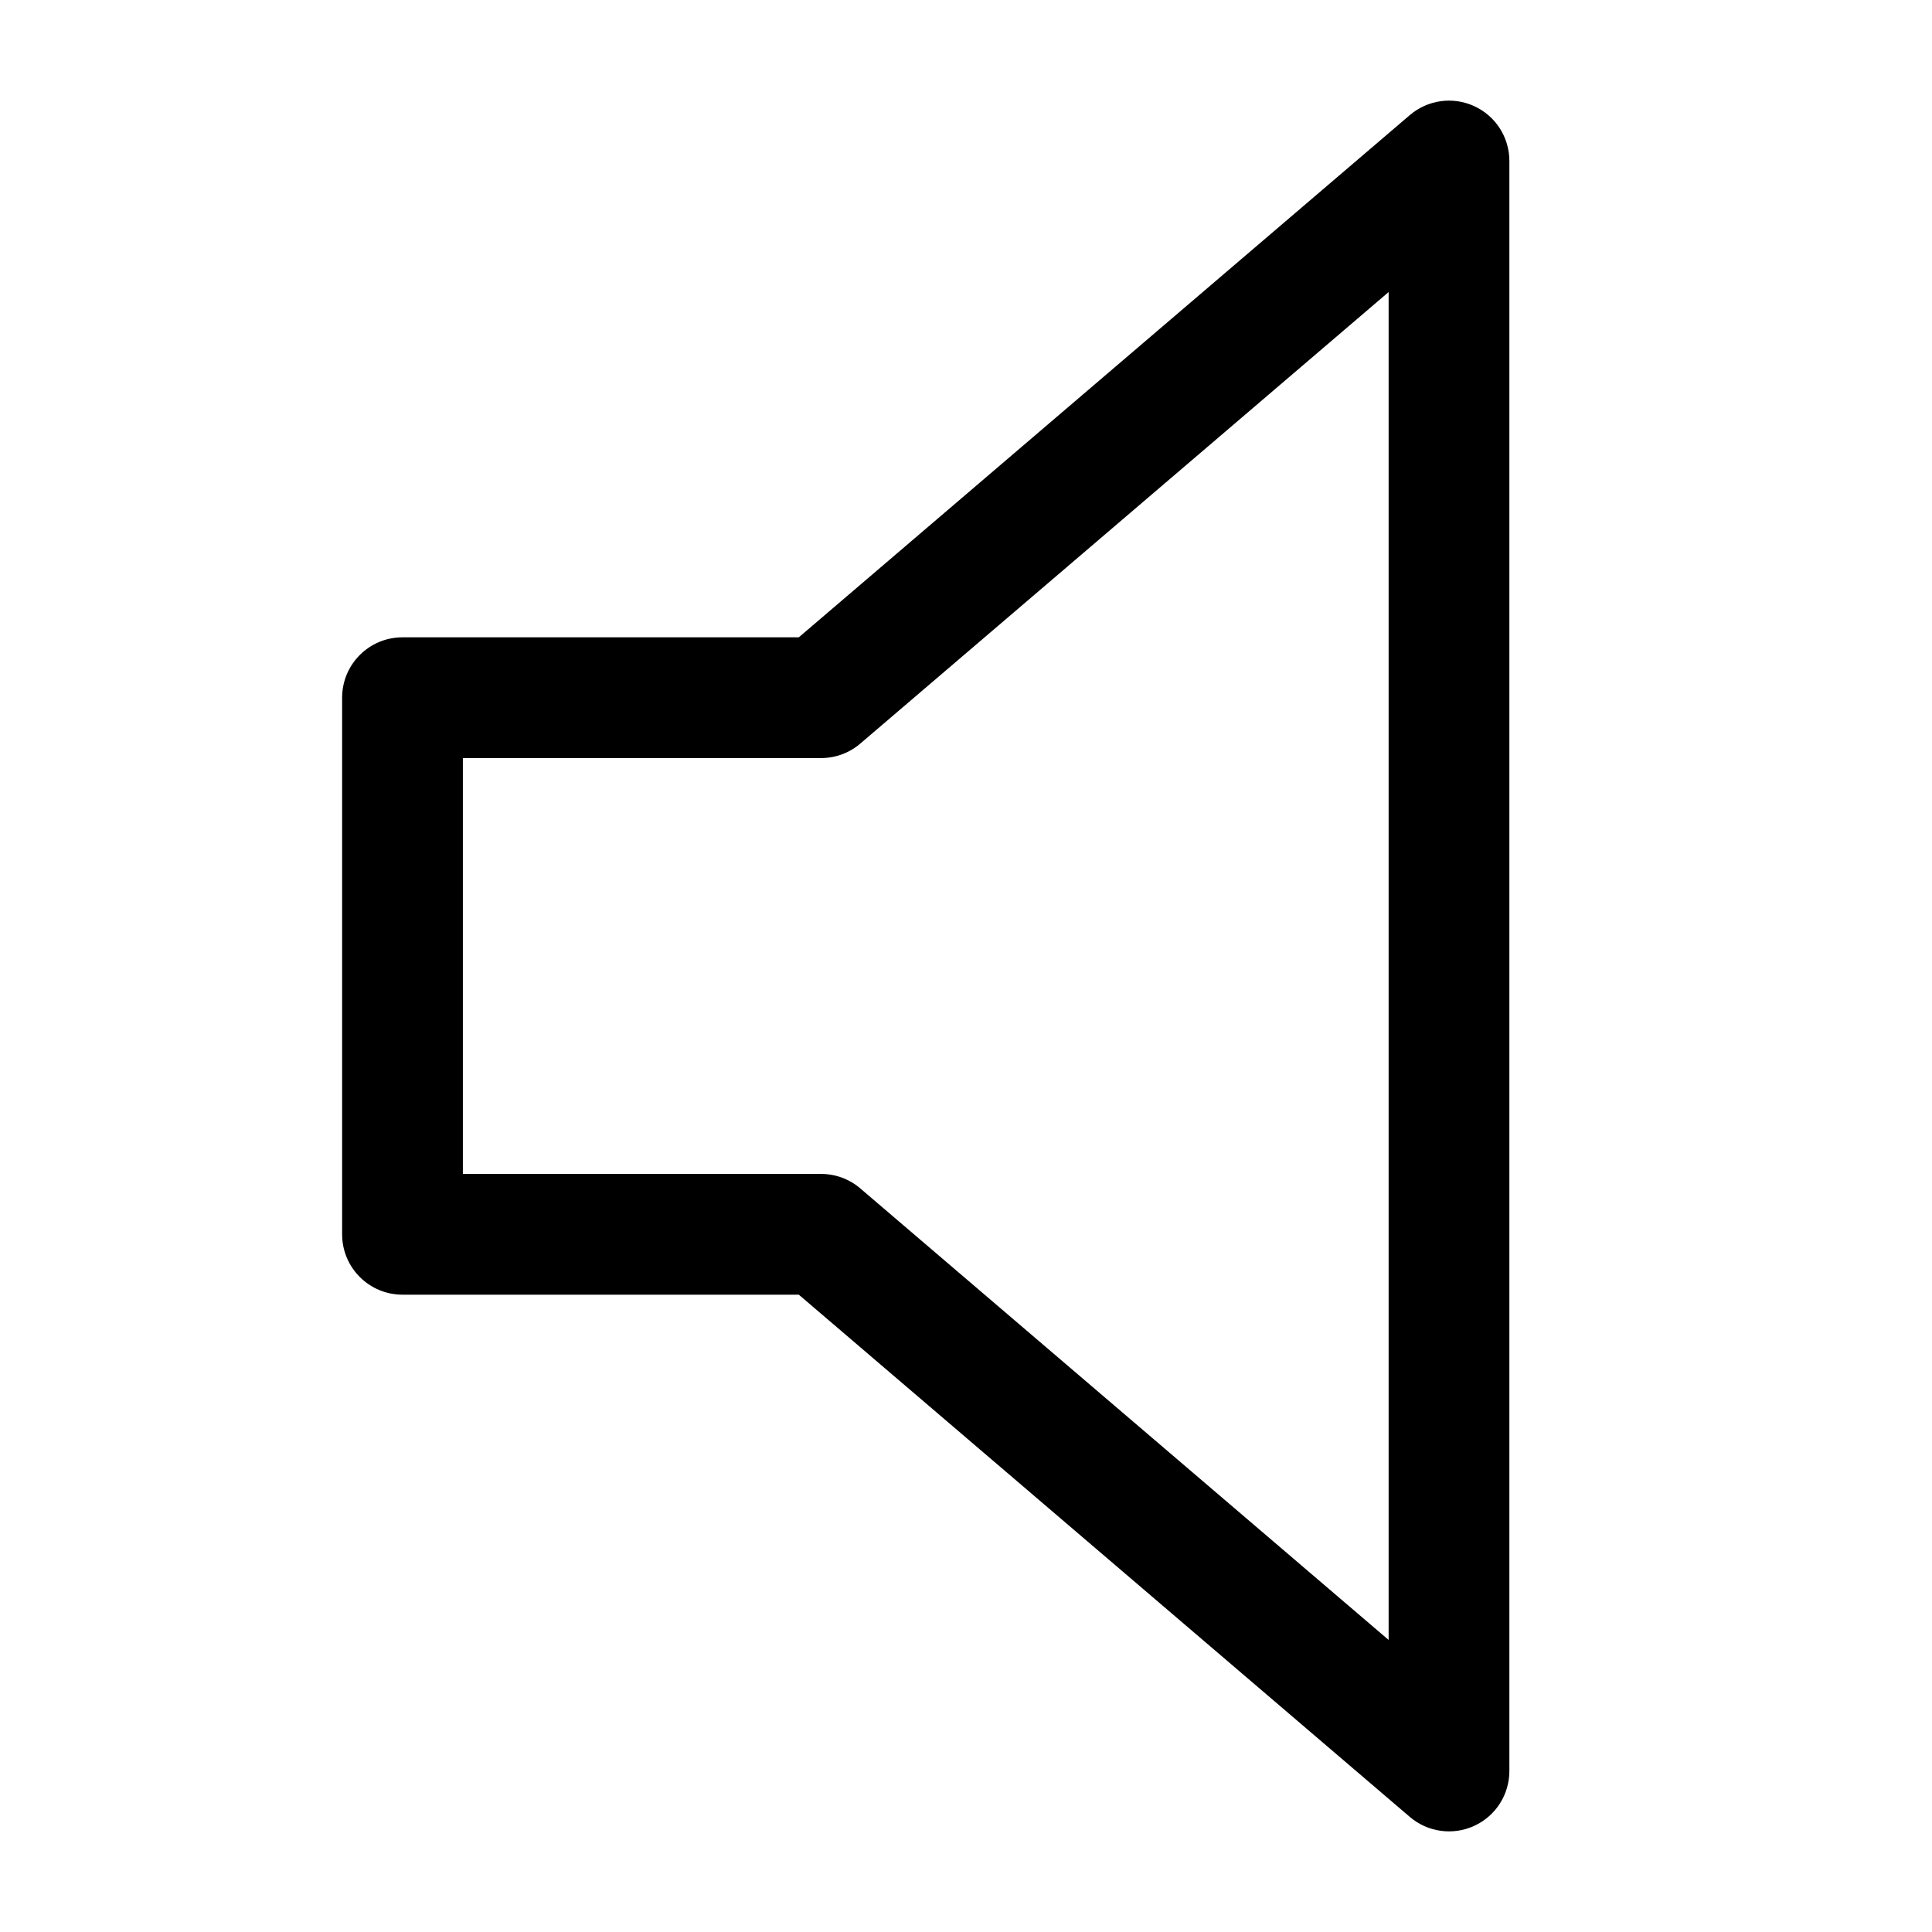
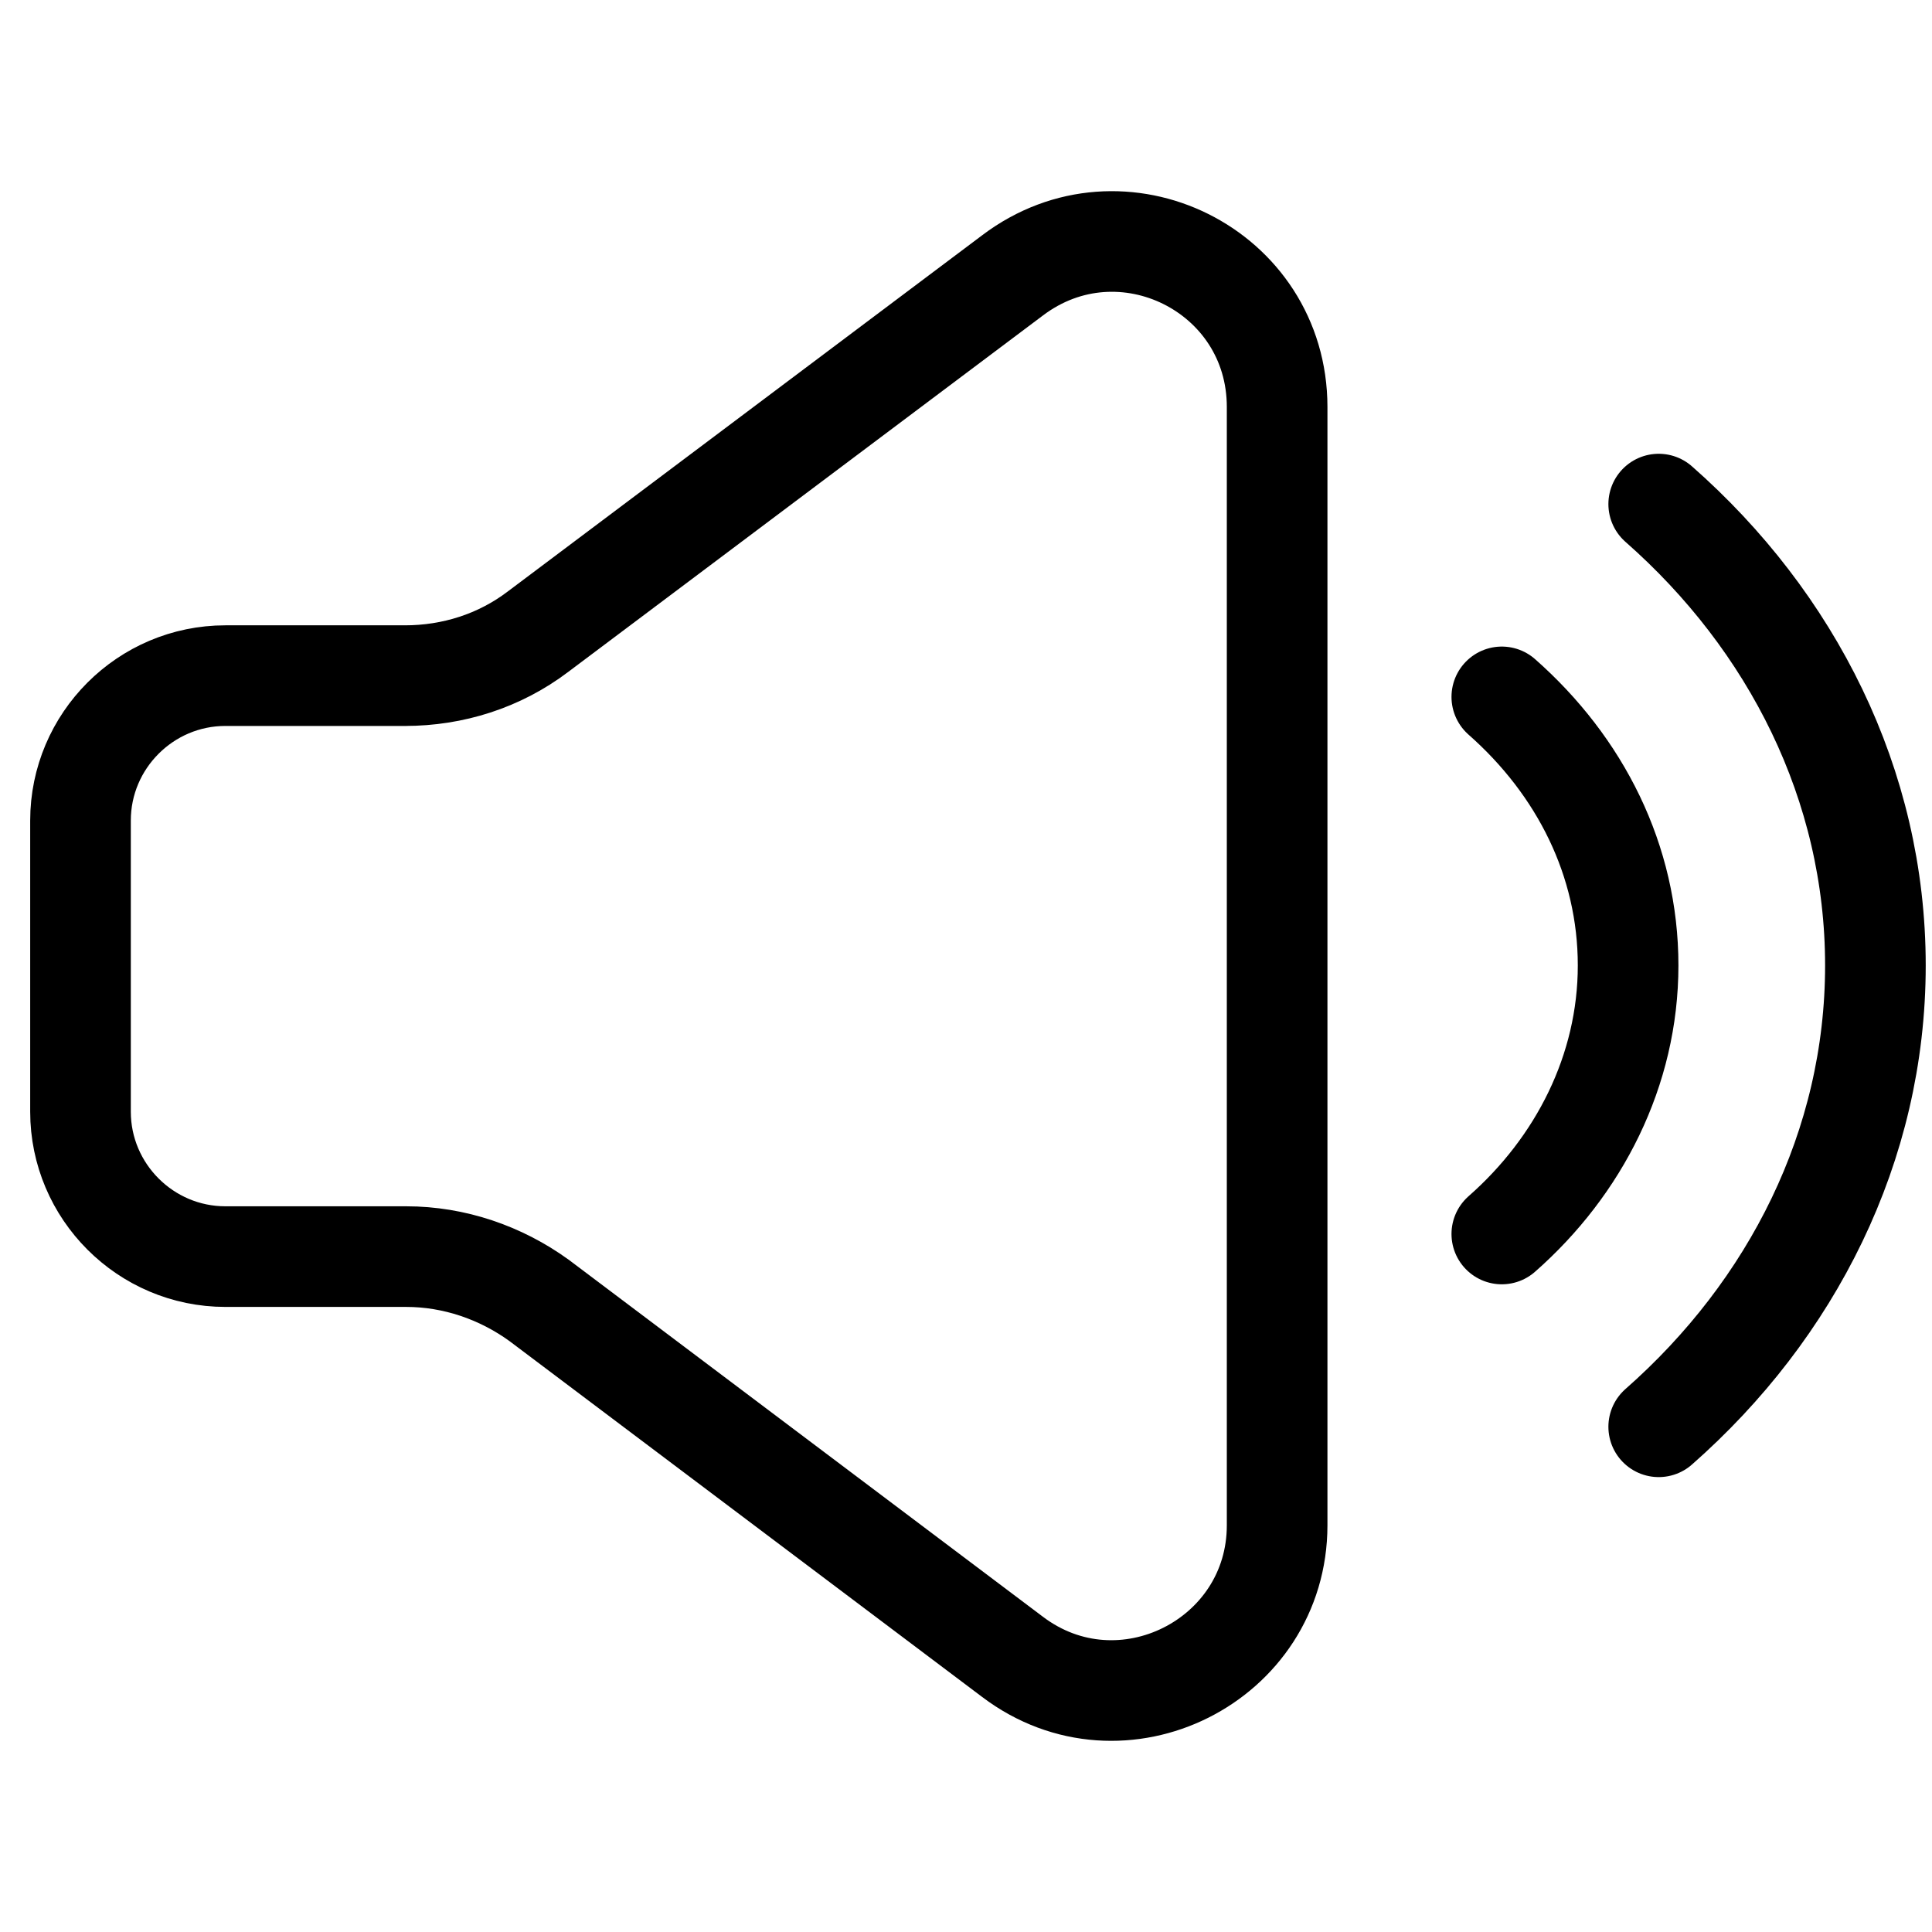
- <svg xmlns="http://www.w3.org/2000/svg" width="24" height="24" fill="none" viewBox="0 0 24 24">
-   <path fill-rule="evenodd" clip-rule="evenodd" d="M18.314 1.319C18.58 1.441 18.75 1.707 18.75 2V22C18.75 22.293 18.58 22.559 18.314 22.681C18.048 22.804 17.735 22.76 17.513 22.57L9.923 16.083H5C4.586 16.083 4.25 15.748 4.25 15.333V8.667C4.25 8.252 4.586 7.917 5 7.917H9.923L17.513 1.43C17.735 1.24 18.048 1.196 18.314 1.319ZM17.25 3.628L10.687 9.237C10.552 9.353 10.379 9.417 10.2 9.417H5.75V14.583H10.2C10.379 14.583 10.552 14.647 10.687 14.763L17.25 20.372V3.628Z" fill="currentColor" />
+ <svg xmlns="http://www.w3.org/2000/svg" width="24" height="24" viewBox="0 0 24 24" fill="none">
+   <path d="M18.656 15.329C19.614 14.487 20.225 13.298 20.225 11.993C20.225 10.688 19.63 9.516 18.656 8.657M20.605 17.724C22.257 16.271 23.297 14.239 23.297 11.993C23.297 9.747 22.257 7.715 20.605 6.262M5.046 8.393H2.8C1.809 8.393 1 9.202 1 10.193V13.81C1 14.801 1.809 15.61 2.8 15.61H5.046C5.641 15.61 6.219 15.808 6.698 16.155L12.578 20.582C13.932 21.606 15.865 20.631 15.865 18.947V5.056C15.865 3.355 13.932 2.397 12.578 3.421L6.682 7.848C6.203 8.211 5.625 8.393 5.03 8.393H5.046Z" stroke="currentColor" stroke-width="1.25" stroke-linecap="round" stroke-linejoin="round" />
</svg>
